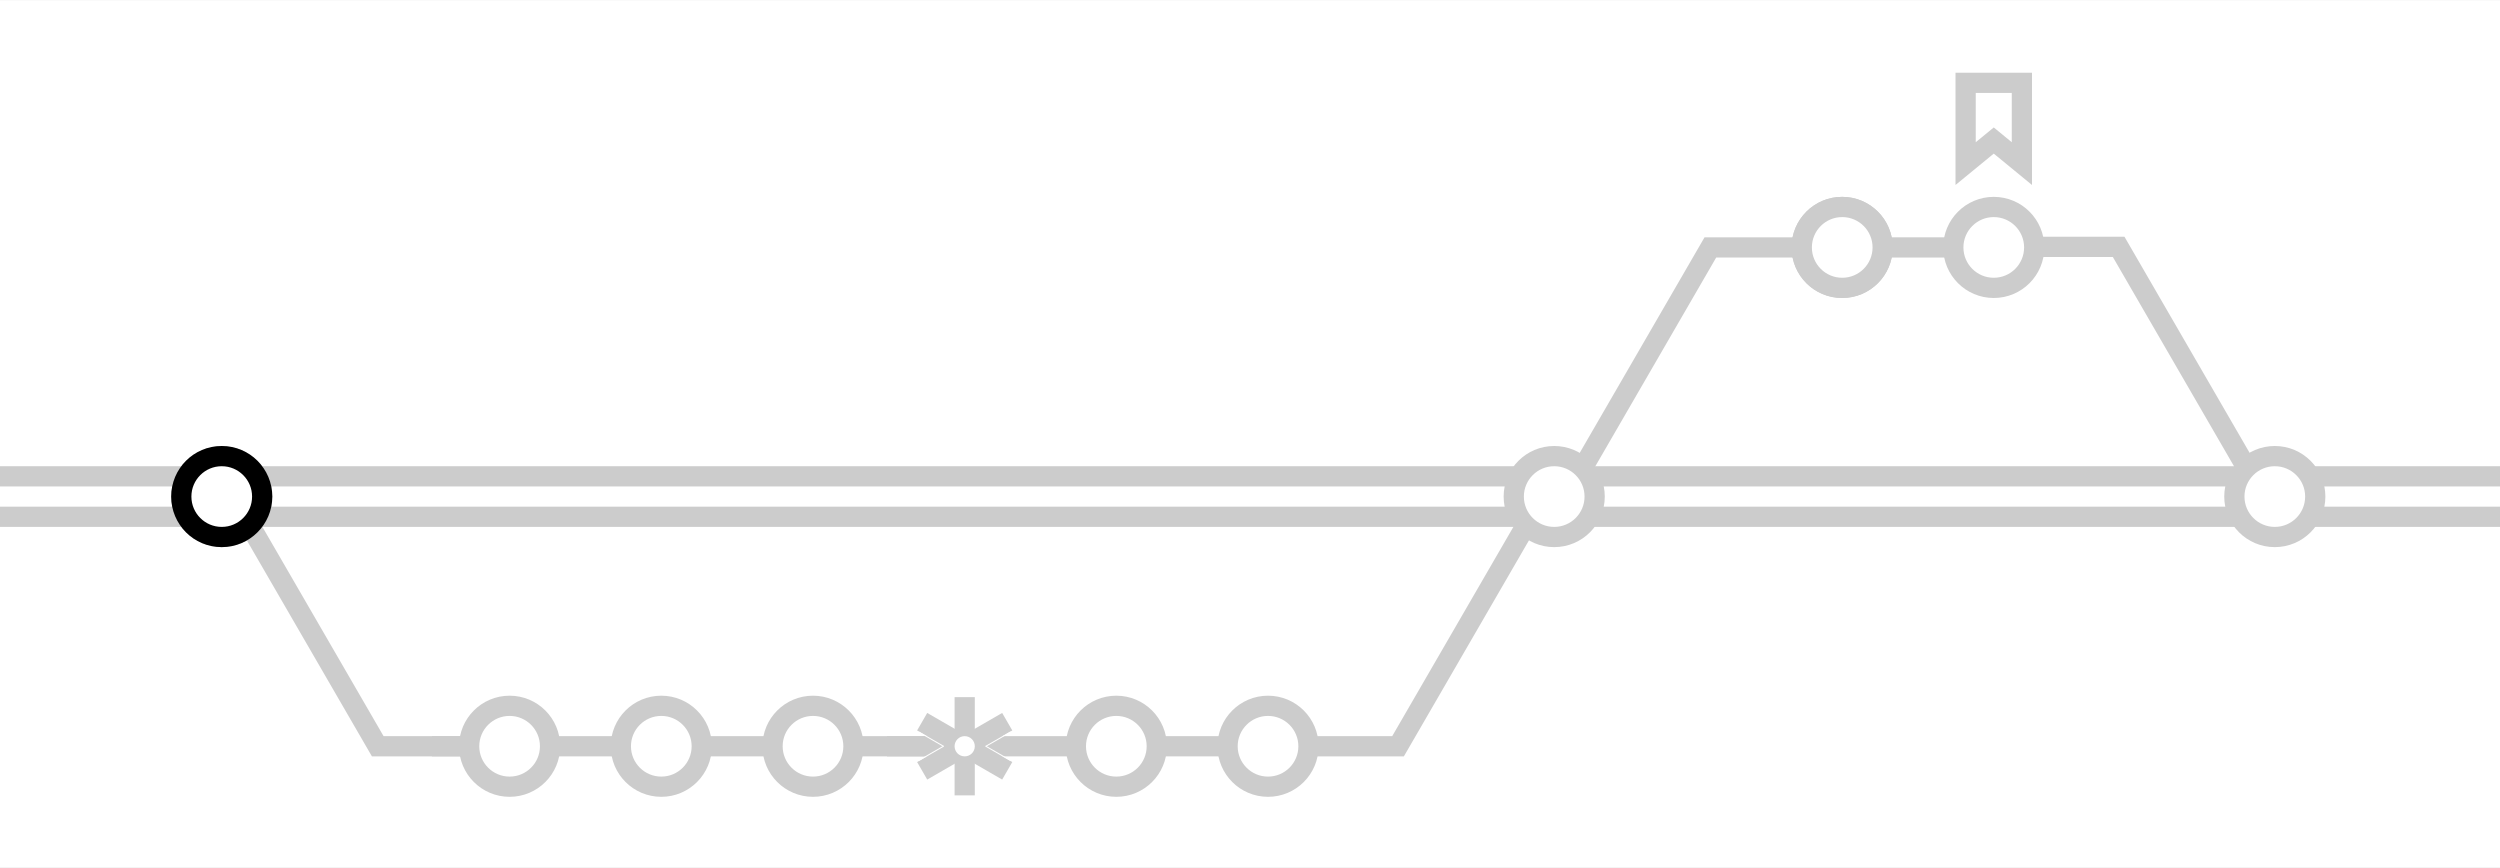
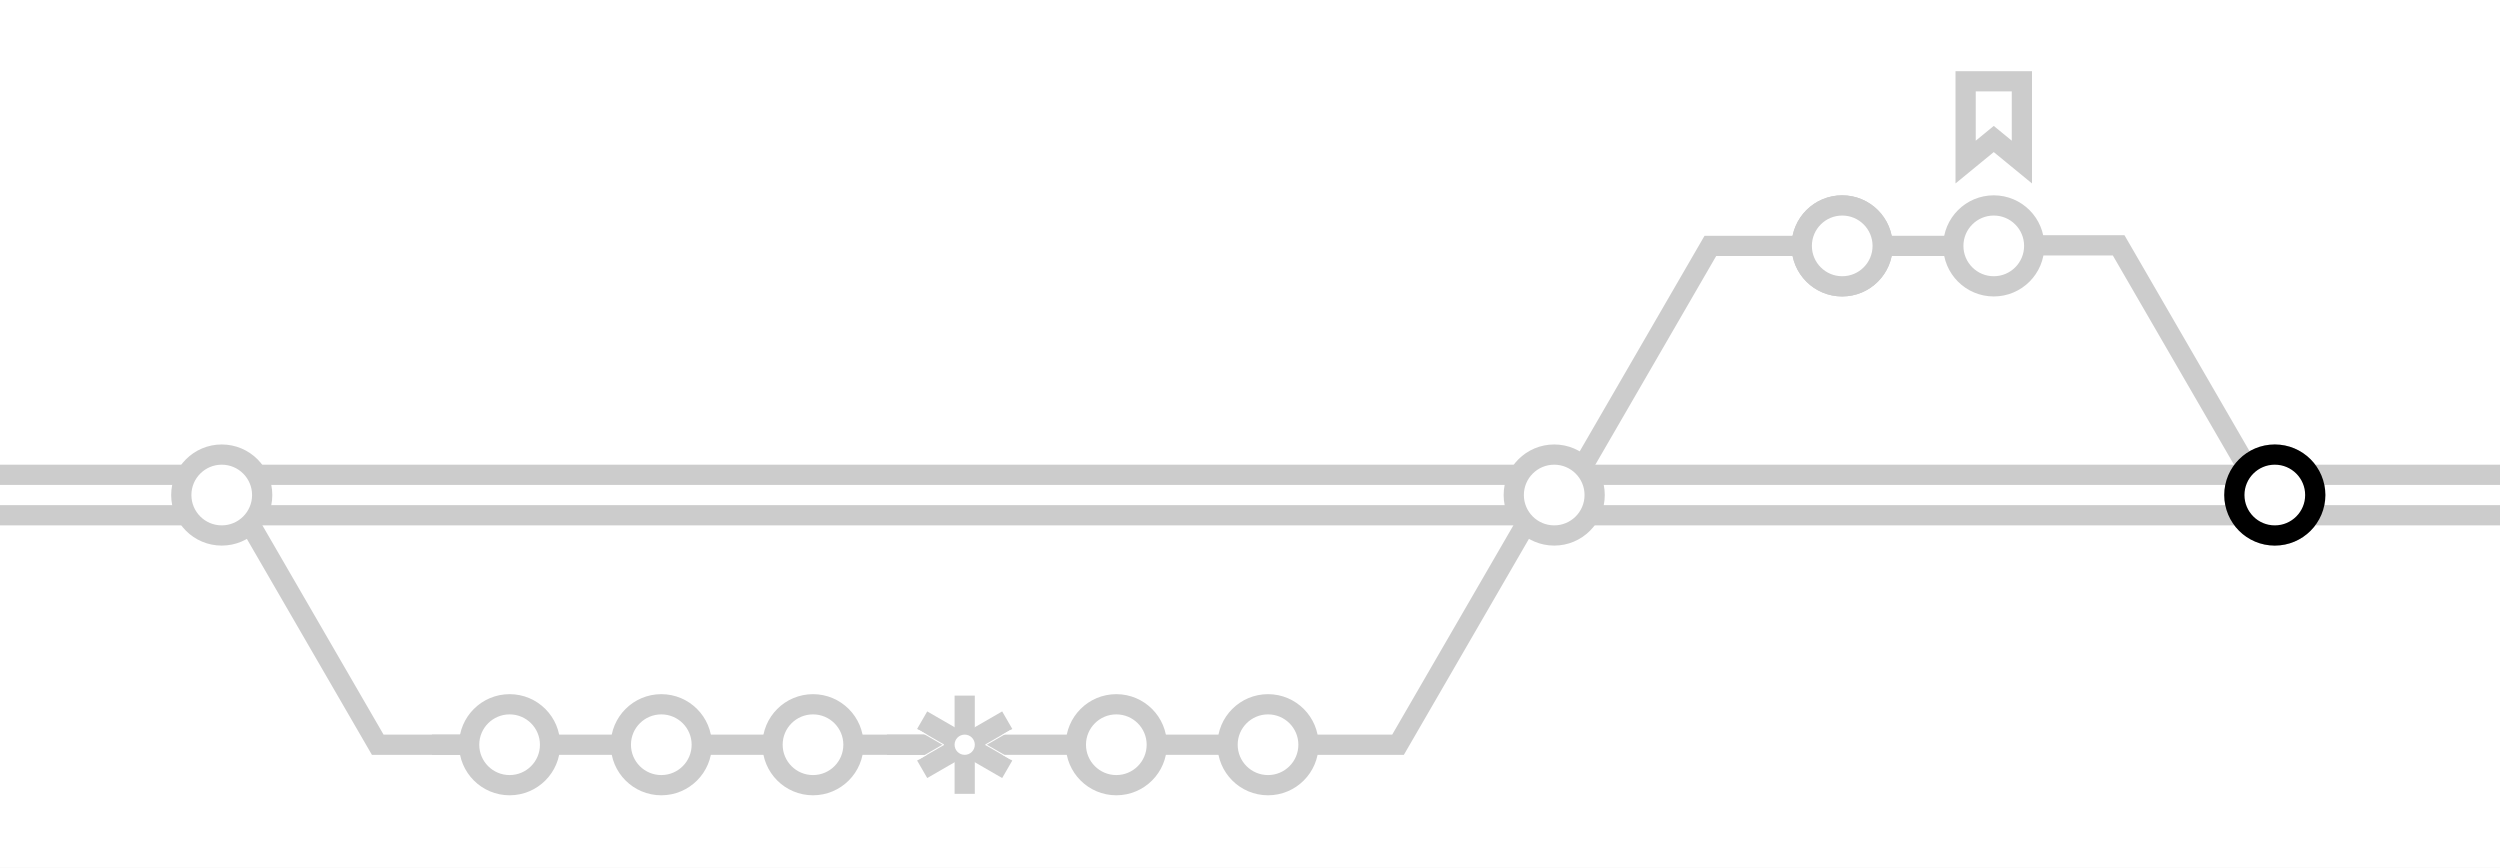
<svg xmlns="http://www.w3.org/2000/svg" width="2472" height="858" viewBox="0 0 2472 858" fill="none">
-   <path d="M2472 0.359H0V857.564H2472V0.359Z" fill="white" />
-   <path d="M1999.24 161.772V81.915H1943.61V161.772L1971.43 138.956L1999.24 161.772Z" stroke="#CCCCCC" stroke-width="20" />
-   <path fill-rule="evenodd" clip-rule="evenodd" d="M2009.32 254.653H1853.65V234.653H2009.32V254.653Z" fill="#CCCCCC" />
-   <path d="M1821.43 284.653C1843.52 284.653 1861.43 266.744 1861.43 244.653C1861.43 222.561 1843.52 204.653 1821.43 204.653C1799.34 204.653 1781.43 222.561 1781.43 244.653C1781.43 266.744 1799.34 284.653 1821.43 284.653Z" fill="white" stroke="#CCCCCC" stroke-width="20" />
-   <path d="M1971.43 284.653C1993.52 284.653 2011.43 266.744 2011.43 244.653C2011.43 222.561 1993.52 204.653 1971.43 204.653C1949.34 204.653 1931.43 222.561 1931.43 244.653C1931.43 266.744 1949.34 284.653 1971.43 284.653Z" fill="white" stroke="#CCCCCC" stroke-width="20" />
-   <path d="M1565.61 461.553L1691.21 244.653H1781.88" stroke="#CCCCCC" stroke-width="20" />
-   <path d="M1821.59 204.653C1843.68 204.653 1861.59 222.561 1861.59 244.653C1861.59 266.744 1843.68 284.653 1821.59 284.653C1799.5 284.653 1781.59 266.744 1781.59 244.653C1781.59 222.561 1799.5 204.653 1821.59 204.653Z" fill="white" stroke="#CCCCCC" stroke-width="20" />
-   <path fill-rule="evenodd" clip-rule="evenodd" d="M1291.71 747.9H877.036V727.9H1291.71V747.9Z" fill="#CCCCCC" />
-   <path d="M1103.82 777.9C1125.91 777.9 1143.82 759.991 1143.82 737.9C1143.82 715.809 1125.91 697.9 1103.82 697.9C1081.73 697.9 1063.82 715.809 1063.82 737.9C1063.82 759.991 1081.73 777.9 1103.82 777.9Z" fill="white" stroke="#CCCCCC" stroke-width="20" />
-   <path d="M1253.82 777.9C1275.91 777.9 1293.82 759.991 1293.82 737.9C1293.82 715.809 1275.91 697.9 1253.82 697.9C1231.73 697.9 1213.82 715.809 1213.82 737.9C1213.82 759.991 1231.73 777.9 1253.82 777.9Z" fill="white" stroke="#CCCCCC" stroke-width="20" />
-   <path fill-rule="evenodd" clip-rule="evenodd" d="M963.892 747.9H756.557V727.9H963.892V747.9Z" fill="#CCCCCC" />
-   <path fill-rule="evenodd" clip-rule="evenodd" d="M1000.95 722.278L916.836 770.841L906.836 753.52L990.949 704.958L1000.95 722.278Z" fill="#CCCCCC" />
-   <path fill-rule="evenodd" clip-rule="evenodd" d="M990.949 770.841L906.836 722.279L916.836 704.958L1000.95 753.521L990.949 770.841Z" fill="#CCCCCC" />
-   <path fill-rule="evenodd" clip-rule="evenodd" d="M943.892 786.462V689.337H963.892V786.462H943.892Z" fill="#CCCCCC" />
-   <path d="M953.892 747.899C959.415 747.899 963.892 743.422 963.892 737.899C963.892 732.376 959.415 727.899 953.892 727.899C948.369 727.899 943.892 732.376 943.892 737.899C943.892 743.422 948.369 747.899 953.892 747.899Z" fill="white" />
-   <path d="M908.213 752.135L933.054 737.795" stroke="white" />
-   <path d="M908.213 723.664L933.054 738.004" stroke="white" />
-   <path d="M999.466 752.135L974.625 737.795" stroke="white" />
-   <path d="M999.466 723.664L974.625 738.004" stroke="white" />
-   <path fill-rule="evenodd" clip-rule="evenodd" d="M841.785 747.9H427.113V727.9H841.785V747.9Z" fill="#CCCCCC" />
-   <path d="M653.893 777.9C675.984 777.9 693.893 759.991 693.893 737.9C693.893 715.809 675.984 697.9 653.893 697.9C631.802 697.9 613.893 715.809 613.893 737.9C613.893 759.991 631.802 777.9 653.893 777.9Z" fill="white" stroke="#CCCCCC" stroke-width="20" />
-   <path d="M803.893 777.9C825.984 777.9 843.893 759.991 843.893 737.9C843.893 715.809 825.984 697.9 803.893 697.9C781.802 697.9 763.893 715.809 763.893 737.9C763.893 759.991 781.802 777.9 803.893 777.9Z" fill="white" stroke="#CCCCCC" stroke-width="20" />
-   <path d="M247.91 521L373.509 737.9H464.184" stroke="#CCCCCC" stroke-width="20" />
-   <path d="M503.893 777.9C525.984 777.9 543.893 759.991 543.893 737.9C543.893 715.809 525.984 697.9 503.893 697.9C481.802 697.9 463.893 715.809 463.893 737.9C463.893 759.991 481.802 777.9 503.893 777.9Z" fill="white" stroke="#CCCCCC" stroke-width="20" />
-   <path d="M0 511H2472" stroke="#CCCCCC" stroke-width="20" />
-   <path d="M0 471H2472" stroke="#CCCCCC" stroke-width="20" />
-   <path d="M219.253 531C241.344 531 259.253 513.091 259.253 491C259.253 468.909 241.344 451 219.253 451C197.162 451 179.253 468.909 179.253 491C179.253 513.091 197.162 531 219.253 531Z" fill="white" stroke="#CCCCCC" stroke-width="20" />
-   <path d="M1507.98 521L1382.38 737.9H1291.71" stroke="#CCCCCC" stroke-width="20" />
-   <path d="M1536.8 531C1558.89 531 1576.8 513.091 1576.8 491C1576.8 468.909 1558.89 451 1536.8 451C1514.71 451 1496.8 468.909 1496.8 491C1496.8 513.091 1514.71 531 1536.8 531Z" fill="white" stroke="#CCCCCC" stroke-width="20" />
-   <path d="M2220.52 461L2094.92 244.1H2004.24" stroke="#CCCCCC" stroke-width="20" />
-   <path d="M2249.33 451C2271.42 451 2289.33 468.909 2289.33 491C2289.33 513.091 2271.42 531 2249.33 531C2227.24 531 2209.33 513.091 2209.33 491C2209.33 468.909 2227.24 451 2249.33 451Z" fill="white" stroke="#CCCCCC" stroke-width="20" />
-   <path d="M219.253 531C241.344 531 259.253 513.091 259.253 491C259.253 468.909 241.344 451 219.253 451C197.162 451 179.253 468.909 179.253 491C179.253 513.091 197.162 531 219.253 531Z" fill="white" stroke="black" stroke-width="20" />
+   <g clip-path="url(#clip0_7_45)">
+     <rect width="2472" height="858" fill="white" />
+     <path d="M1999.24 160.257V80.4H1943.61V160.257L1971.43 137.441L1999.24 160.257Z" stroke="#CCCCCC" stroke-width="20" />
+     <path fill-rule="evenodd" clip-rule="evenodd" d="M2009.32 253.138H1853.65V233.138H2009.32V253.138Z" fill="#CCCCCC" />
+     <circle cx="1821.43" cy="243.138" r="40" fill="white" stroke="#CCCCCC" stroke-width="20" />
+     <circle cx="1971.43" cy="243.138" r="40" fill="white" stroke="#CCCCCC" stroke-width="20" />
+     <path d="M1565.61 460.038L1691.21 243.138H1781.88" stroke="#CCCCCC" stroke-width="20" />
+     <circle r="40" transform="matrix(1 0 0 -1 1821.59 243.138)" fill="white" stroke="#CCCCCC" stroke-width="20" />
+     <path fill-rule="evenodd" clip-rule="evenodd" d="M1291.71 746.385H877.036V726.385H1291.71V746.385Z" fill="#CCCCCC" />
+     <circle cx="1103.82" cy="736.385" r="40" fill="white" stroke="#CCCCCC" stroke-width="20" />
+     <circle cx="1253.82" cy="736.385" r="40" fill="white" stroke="#CCCCCC" stroke-width="20" />
+     <path fill-rule="evenodd" clip-rule="evenodd" d="M963.892 746.385H756.557V726.385H963.892V746.385Z" fill="#CCCCCC" />
+     <path fill-rule="evenodd" clip-rule="evenodd" d="M1000.95 720.764L916.836 769.326L906.836 752.006L990.949 703.443L1000.95 720.764Z" fill="#CCCCCC" />
+     <path fill-rule="evenodd" clip-rule="evenodd" d="M990.949 769.326L906.836 720.764L916.836 703.443L1000.95 752.006L990.949 769.326Z" fill="#CCCCCC" />
+     <path fill-rule="evenodd" clip-rule="evenodd" d="M943.892 784.947L943.892 687.822L963.892 687.822L963.892 784.947L943.892 784.947Z" fill="#CCCCCC" />
+     <circle cx="953.892" cy="736.385" r="10" fill="white" />
+     <line x1="908.213" y1="750.62" x2="933.054" y2="736.28" stroke="white" />
+     <line y1="-0.5" x2="28.683" y2="-0.5" transform="matrix(0.866054 0.49995 0.49995 -0.866054 908.463 721.717)" stroke="white" />
+     <line y1="-0.5" x2="28.683" y2="-0.5" transform="matrix(-0.866054 -0.49995 -0.49995 0.866054 999.216 751.053)" stroke="white" />
+     <line x1="999.466" y1="722.15" x2="974.625" y2="736.49" stroke="white" />
+     <path fill-rule="evenodd" clip-rule="evenodd" d="M841.785 746.385H427.113V726.385H841.785V746.385Z" fill="#CCCCCC" />
+     <circle cx="653.893" cy="736.385" r="40" fill="white" stroke="#CCCCCC" stroke-width="20" />
+     <circle cx="803.893" cy="736.385" r="40" fill="white" stroke="#CCCCCC" stroke-width="20" />
+     <path d="M247.91 519.485L373.509 736.385H464.184" stroke="#CCCCCC" stroke-width="20" />
+     <circle cx="503.893" cy="736.385" r="40" fill="white" stroke="#CCCCCC" stroke-width="20" />
+     <line y1="509.485" x2="2472" y2="509.485" stroke="#CCCCCC" stroke-width="20" />
+     <line y1="469.485" x2="2472" y2="469.485" stroke="#CCCCCC" stroke-width="20" />
+     <circle cx="219.253" cy="489.485" r="40" fill="white" stroke="#CCCCCC" stroke-width="20" />
+     <path d="M1507.98 519.485L1382.38 736.385H1291.71" stroke="#CCCCCC" stroke-width="20" />
+     <circle cx="1536.8" cy="489.485" r="40" fill="white" stroke="#CCCCCC" stroke-width="20" />
+     <path d="M2220.52 459.485L2094.92 242.586H2004.24" stroke="#CCCCCC" stroke-width="20" />
+     <circle r="40" transform="matrix(1 0 0 -1 2249.33 489.485)" fill="white" stroke="#CCCCCC" stroke-width="20" />
+     <circle cx="2249.33" cy="489.485" r="40" fill="white" stroke="black" stroke-width="20" />
+   </g>
+   <defs>
+     <clipPath id="clip0_7_45">
+       <rect width="2472" height="858" fill="white" />
+     </clipPath>
+   </defs>
</svg>
